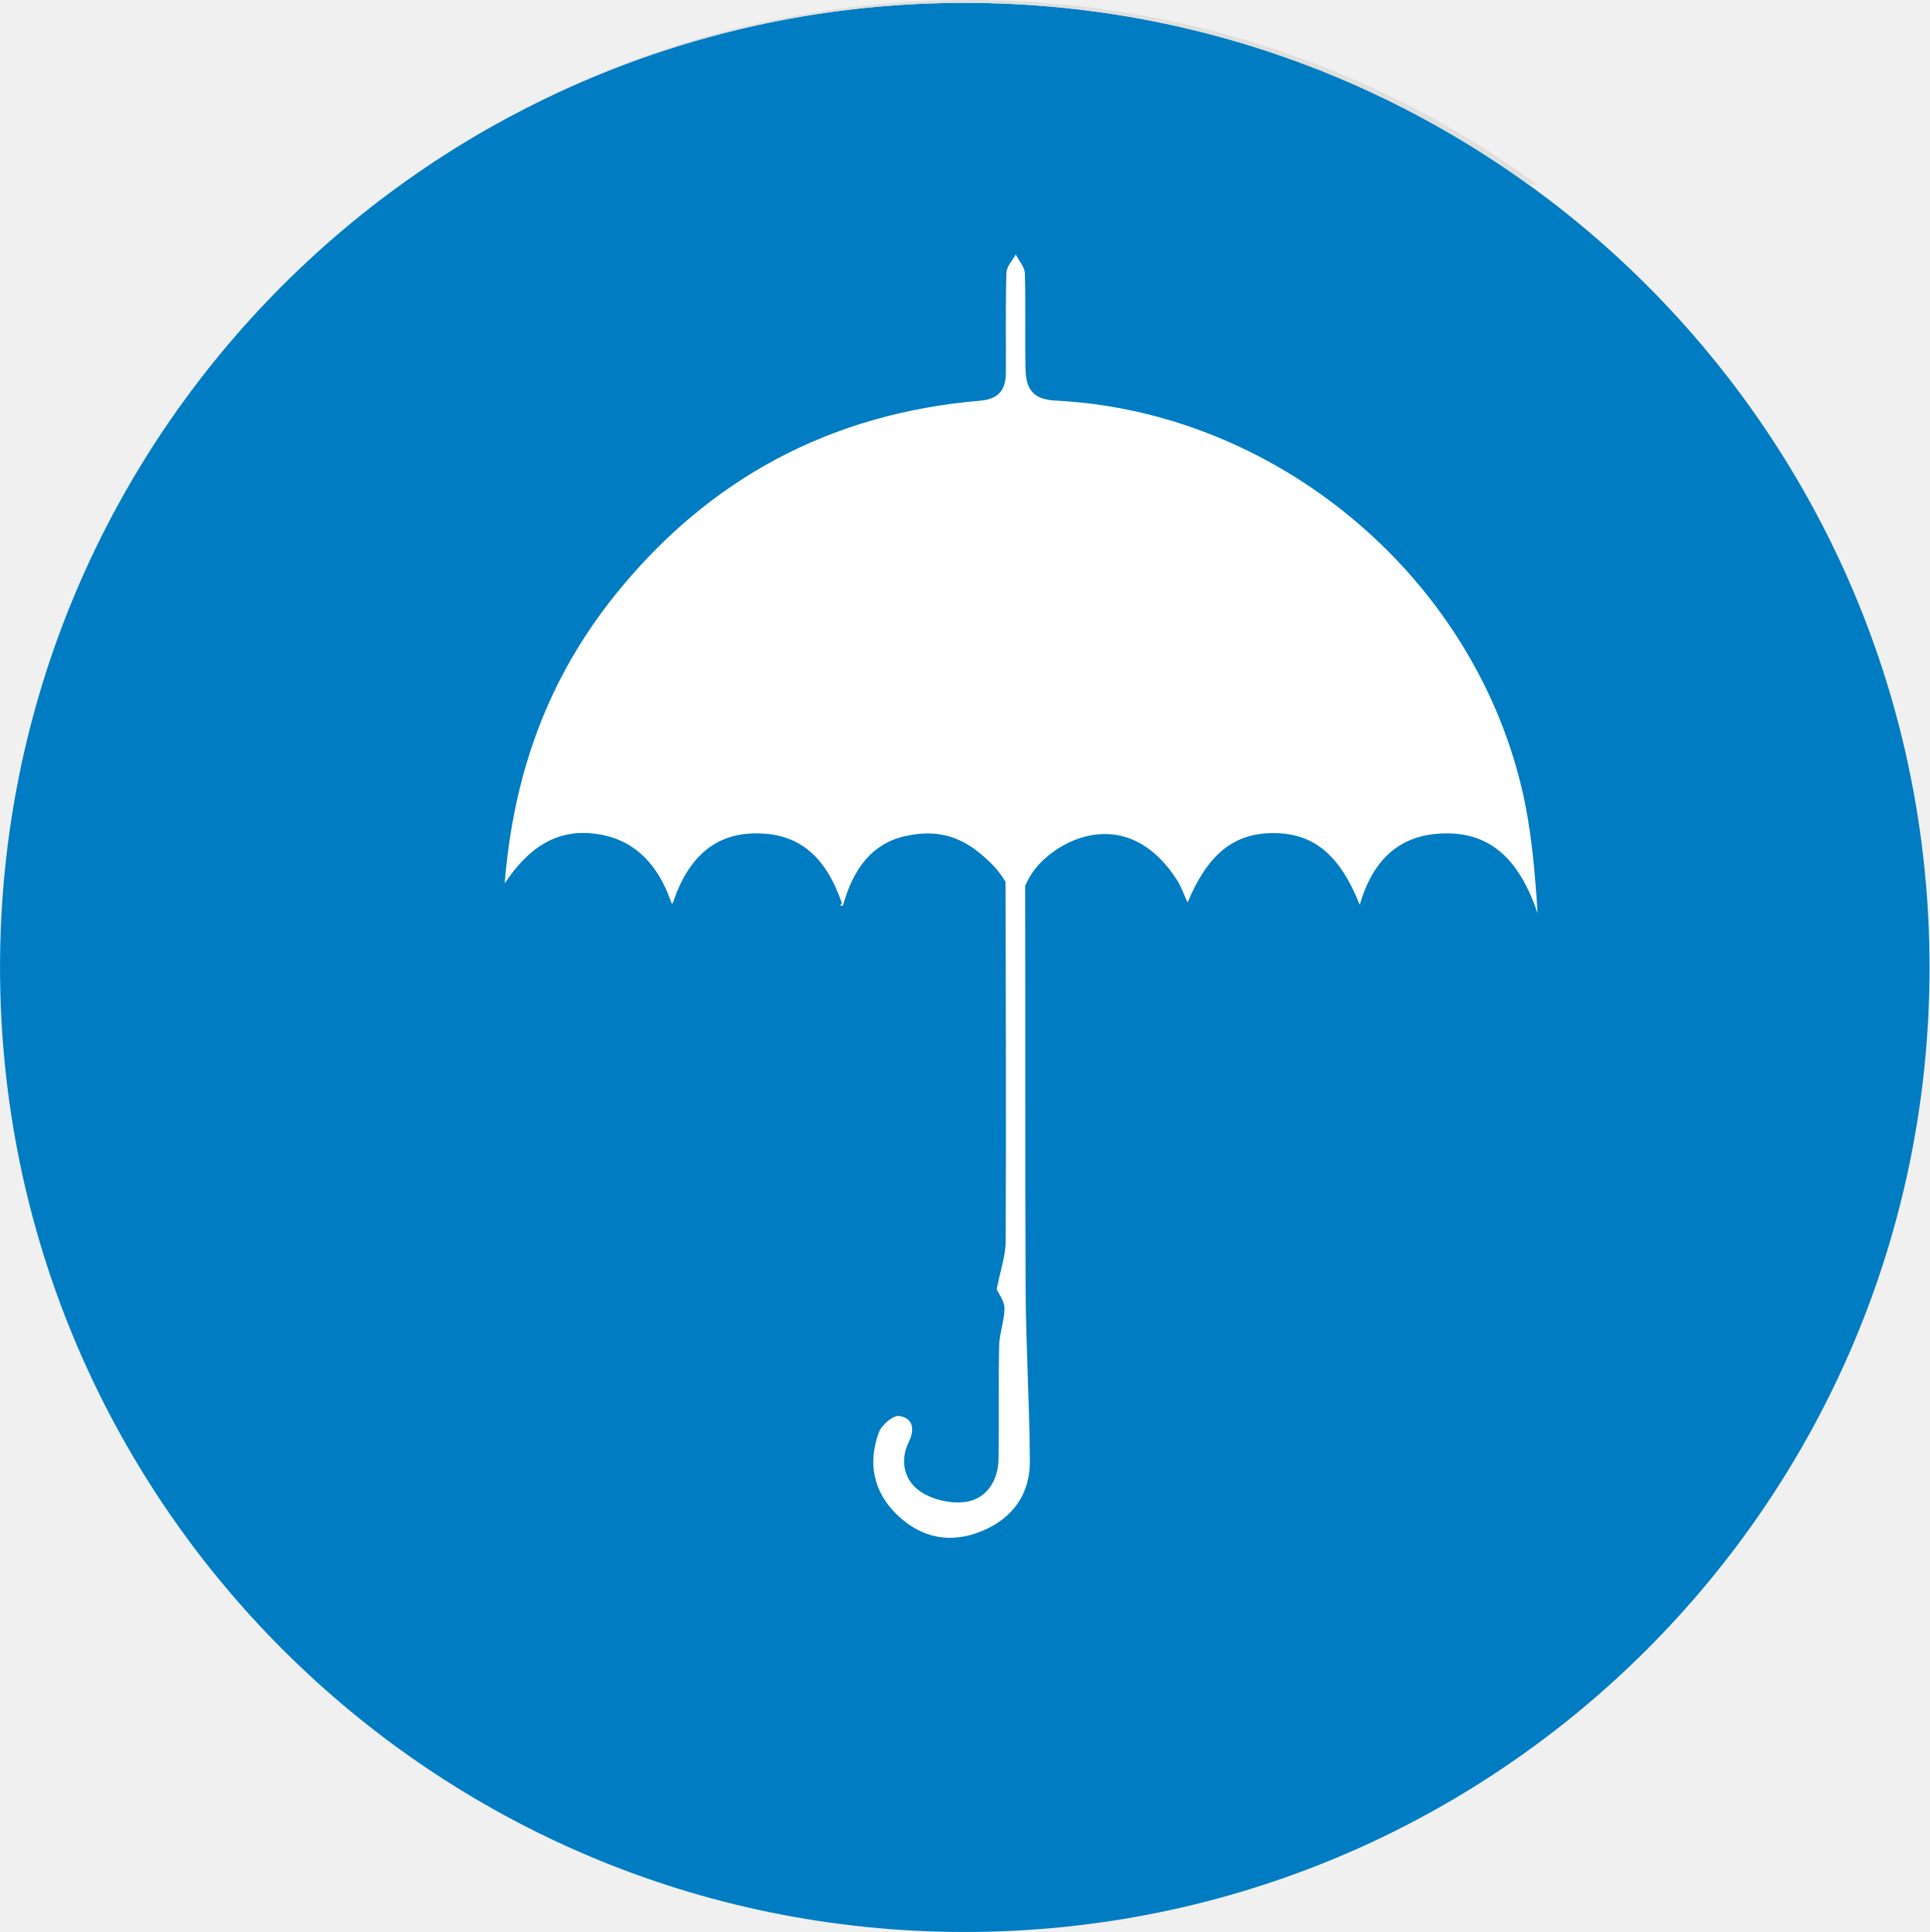
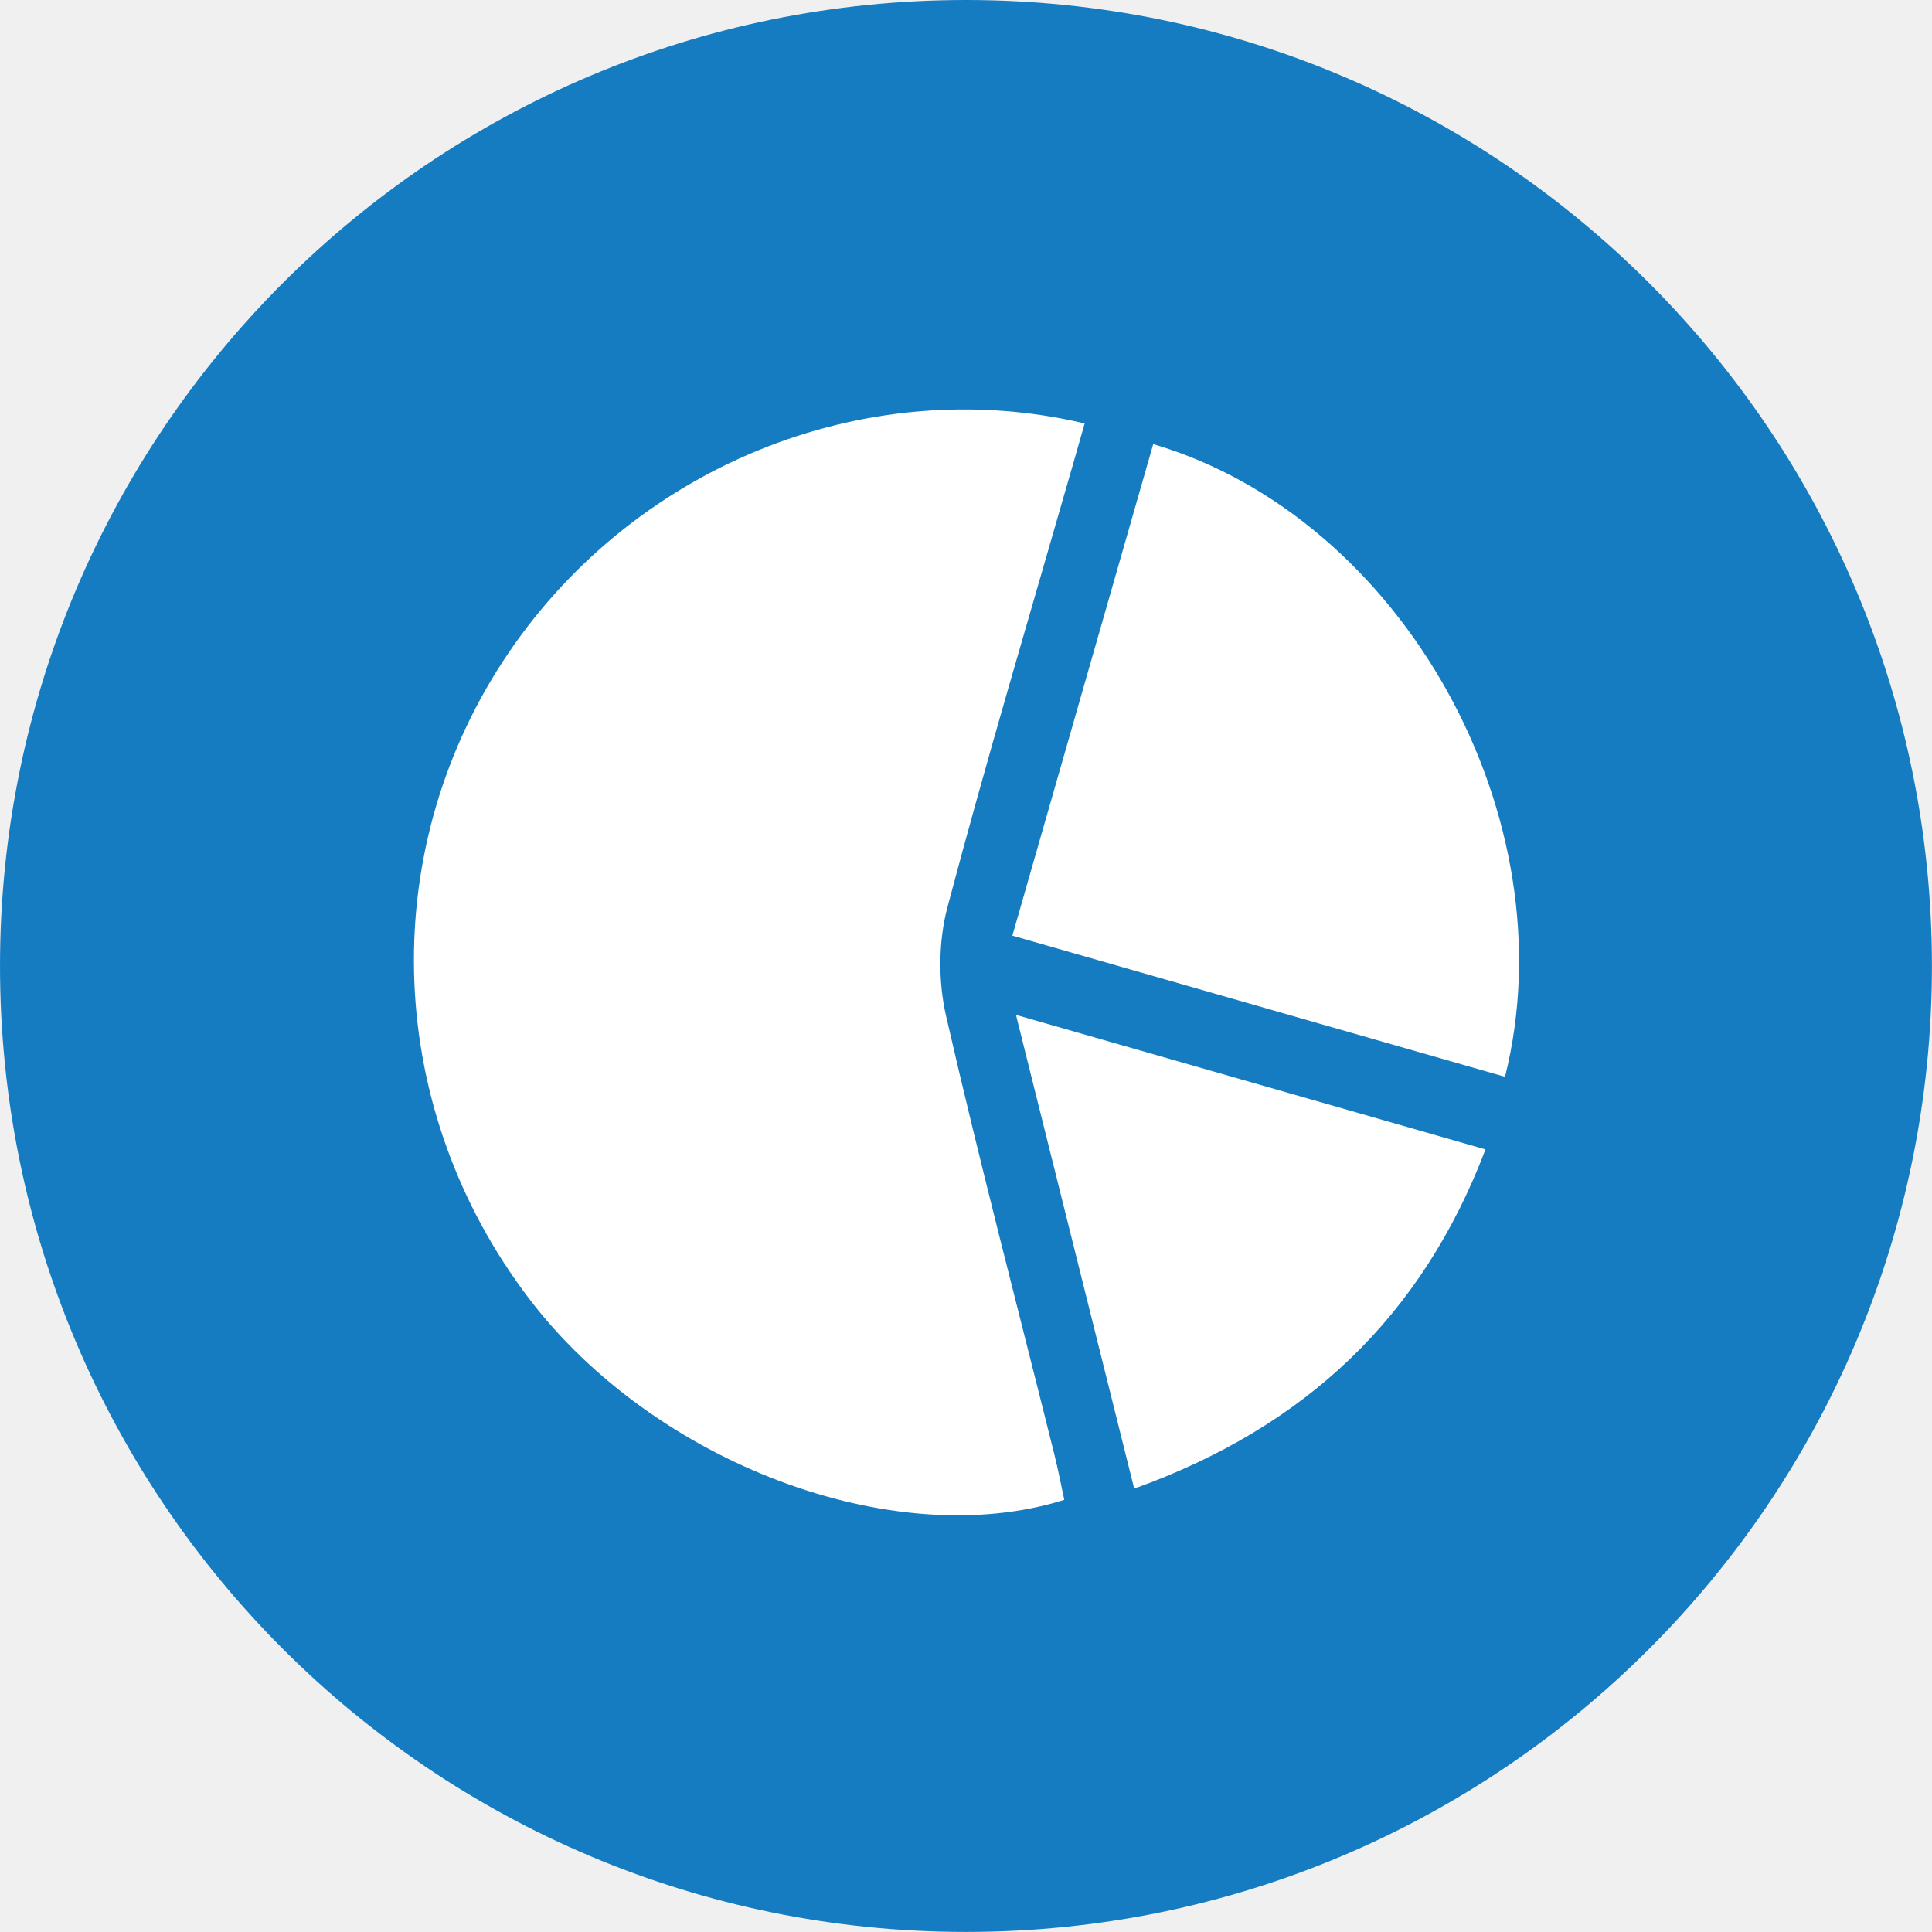
- <svg xmlns="http://www.w3.org/2000/svg" width="100%" height="100%" viewBox="0 0 2061 2064" version="1.1" xml:space="preserve" style="fill-rule:evenodd;clip-rule:evenodd;stroke-linejoin:round;stroke-miterlimit:2;">
-   <g transform="matrix(1,0,0,1,-16377.4,-2074.84)">
-     <g transform="matrix(4.16667,0,0,4.16667,-1924.86,-3480.91)">
-       <path d="M4887.18,1581.42C4887.18,1718.01 4776.45,1828.73 4639.86,1828.73C4503.28,1828.73 4392.55,1718.01 4392.55,1581.42C4392.55,1444.83 4503.28,1334.11 4639.86,1334.11C4776.45,1334.11 4887.18,1444.83 4887.18,1581.42Z" style="fill:rgb(0,124,194);fill-rule:nonzero;" />
+ <svg xmlns="http://www.w3.org/2000/svg" width="100%" height="100%" viewBox="0 0 2061 2061" version="1.1" xml:space="preserve" style="fill-rule:evenodd;clip-rule:evenodd;stroke-linejoin:round;stroke-miterlimit:2;">
+   <g transform="matrix(1,0,0,1,-5618.58,-505.741)">
+     <g transform="matrix(4.16667,0,0,4.16667,0,0)">
+       <path d="M1843.08,368.689C1843.08,505.275 1732.36,616 1595.77,616C1459.19,616 1348.46,505.275 1348.46,368.689C1348.46,232.103 1459.19,121.378 1595.77,121.378C1732.36,121.378 1843.08,232.103 1843.08,368.689Z" style="fill:rgb(22,124,193);fill-rule:nonzero;" />
    </g>
-     <g transform="matrix(4.16667,0,0,4.16667,-1924.86,-3480.91)">
-       <path d="M4786.71,1380.74C4785.91,1380.71 4785.09,1380.67 4784.29,1380.64C4743.66,1351.36 4693.78,1334.11 4639.86,1334.11C4595.16,1334.11 4553.22,1345.97 4517.03,1366.72C4553.51,1345.52 4595.9,1333.38 4641.13,1333.38C4695.55,1333.38 4745.87,1350.96 4786.71,1380.74Z" style="fill:rgb(223,223,222);fill-rule:nonzero;" />
+     <g transform="matrix(4.16667,0,0,4.16667,0,0)">
+       <path d="M1620.94,505.372C1577.15,519.129 1515.89,495.892 1483.91,453.851C1447.18,405.568 1444.55,340.709 1477.29,290.587C1509.49,241.304 1569.51,216.408 1626.16,229.795C1625.08,233.583 1624.01,237.319 1622.94,241.055C1612.19,278.555 1601.01,315.941 1591.03,353.642C1588.71,362.372 1588.64,372.596 1590.66,381.418C1599.28,419.036 1609.08,456.383 1618.42,493.838C1619.38,497.677 1620.12,501.572 1620.94,505.372Z" style="fill:white;fill-rule:nonzero;" />
    </g>
-     <g transform="matrix(4.16667,0,0,4.16667,-1924.86,-3480.91)">
-       <path d="M4608.64,1565.6L4608.64,1565.46L4608.67,1565.56L4608.66,1565.58L4608.64,1565.6Z" style="fill:white;fill-rule:nonzero;" />
+     <g transform="matrix(4.16667,0,0,4.16667,0,0)">
+       <path d="M1638.84,502.504C1628.59,461.423 1618.75,422.004 1608.57,381.213C1649.27,392.876 1688.53,404.127 1728.78,415.661C1712.47,458.553 1682.66,486.756 1638.84,502.504Z" style="fill:white;fill-rule:nonzero;" />
    </g>
-     <g transform="matrix(4.16667,0,0,4.16667,-1924.86,-3480.91)">
-       <path d="M4782.58,1535.23C4769.44,1480.37 4719.26,1438.83 4662.97,1436.08C4662.59,1436.05 4662.23,1436.03 4661.89,1435.99C4661.24,1436.19 4661.22,1436.18 4661.87,1435.98C4656.72,1435.36 4655.51,1432.25 4655.43,1427.79C4655.27,1419.68 4655.51,1411.56 4655.27,1403.46C4655.22,1401.82 4653.74,1400.22 4652.92,1398.61C4652.09,1400.17 4650.58,1401.71 4650.54,1403.29C4650.3,1411.81 4650.44,1420.35 4650.4,1428.88C4650.39,1432.45 4649.24,1434.77 4646.09,1435.7L4646.1,1435.71L4646.11,1435.71L4646.1,1435.71C4645.45,1435.91 4644.71,1436.04 4643.88,1436.11C4605.68,1439.33 4574.4,1455.95 4550.38,1485.74C4533.4,1506.8 4524.22,1531.09 4521.92,1559.88C4528.14,1550.54 4535.41,1545.83 4545.31,1547.17C4555.41,1548.54 4561.37,1555.26 4564.7,1564.98L4565,1564.99C4569,1552.85 4576.04,1547.38 4585.47,1547.07C4597.74,1546.66 4604.36,1553.47 4608.35,1564.89C4608.32,1565.14 4608,1565.34 4608,1565.46L4608,1565.6L4608.33,1565.58L4608.56,1565.58L4608.64,1565.55C4611.18,1556.35 4615.94,1549.7 4624.58,1547.76C4634.61,1545.51 4640.86,1549.02 4646.77,1554.89C4648.14,1556.25 4649.32,1557.84 4650.31,1559.46C4650.39,1590.09 4650.5,1620.83 4650.35,1651.58C4650.33,1655.47 4648.95,1659.22 4648.05,1663.94C4648.57,1665.14 4650.04,1666.98 4650.04,1668.82C4650.04,1672.01 4648.75,1675.18 4648.68,1678.38C4648.47,1688.15 4648.71,1697.93 4648.51,1707.71C4648.39,1713.01 4645.46,1717.47 4640.52,1718.39C4636.75,1719.09 4631.77,1718 4628.57,1715.86C4624.46,1713.12 4623.05,1708.1 4625.51,1703.1C4627.14,1699.78 4626.57,1696.97 4623.07,1696.44C4621.52,1696.2 4618.58,1698.69 4617.88,1700.55C4614.93,1708.42 4616.41,1715.85 4622.47,1721.73C4628.68,1727.76 4636.23,1729.29 4644.32,1725.91C4652.16,1722.64 4656.6,1716.48 4656.55,1708.02C4656.47,1693.11 4655.52,1678.33 4655.46,1663.43C4655.3,1629.09 4655.44,1594.5 4655.34,1560.47C4656.19,1558.6 4657.4,1556.56 4659.07,1554.81C4666.62,1546.91 4682.81,1541.04 4694.36,1559.16C4695.41,1560.81 4696,1562.7 4697,1564.8L4697,1564.98L4696.99,1564.88L4697,1564.99L4697,1564.75C4702,1552.77 4708.46,1547.14 4718.49,1546.99C4729.09,1546.84 4735.89,1552.27 4741.12,1565.38C4744.02,1555.29 4749.88,1548.27 4760.41,1547.21C4775.03,1545.74 4782.3,1554.61 4786.71,1567.52C4786,1556.42 4785.08,1545.64 4782.58,1535.23Z" style="fill:white;fill-rule:nonzero;" />
+     <g transform="matrix(4.16667,0,0,4.16667,0,0)">
+       <path d="M1643.71,235.085C1707.61,253.917 1750.38,330.714 1733.78,397.066C1691.93,385.076 1650.11,373.091 1607.65,360.925C1619.71,318.846 1631.71,276.968 1643.71,235.085Z" style="fill:white;fill-rule:nonzero;" />
    </g>
  </g>
</svg>
